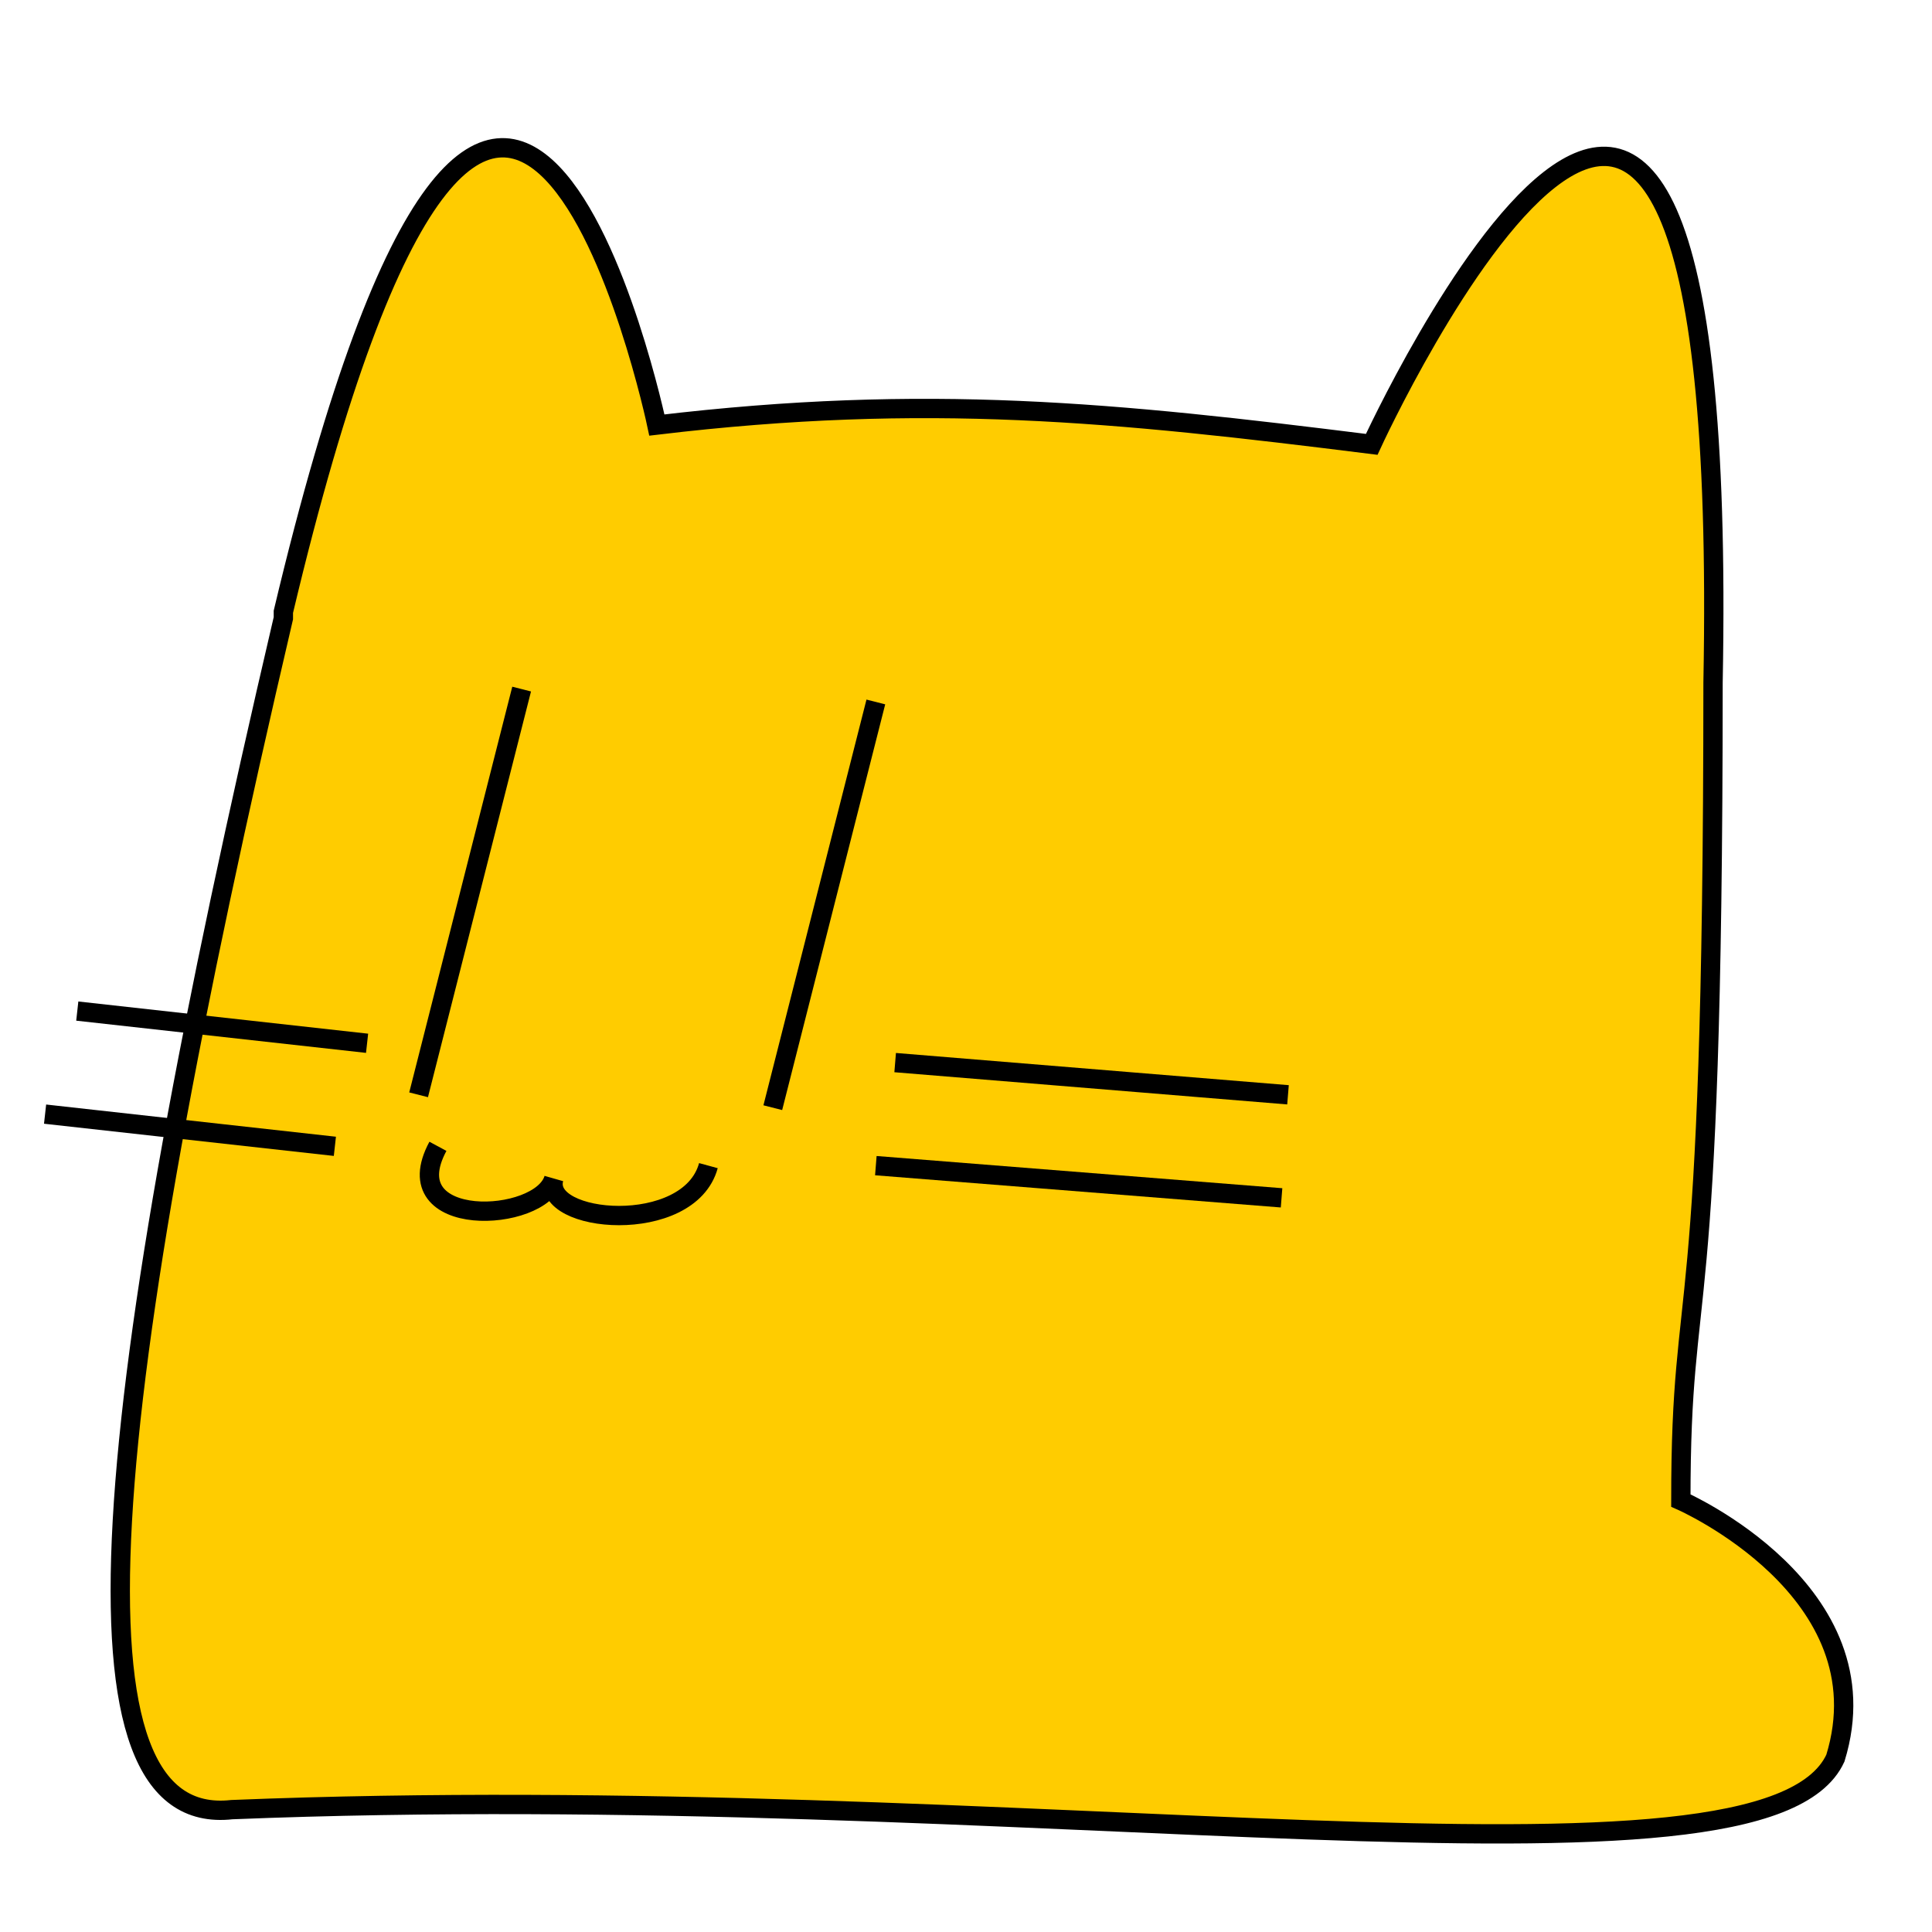
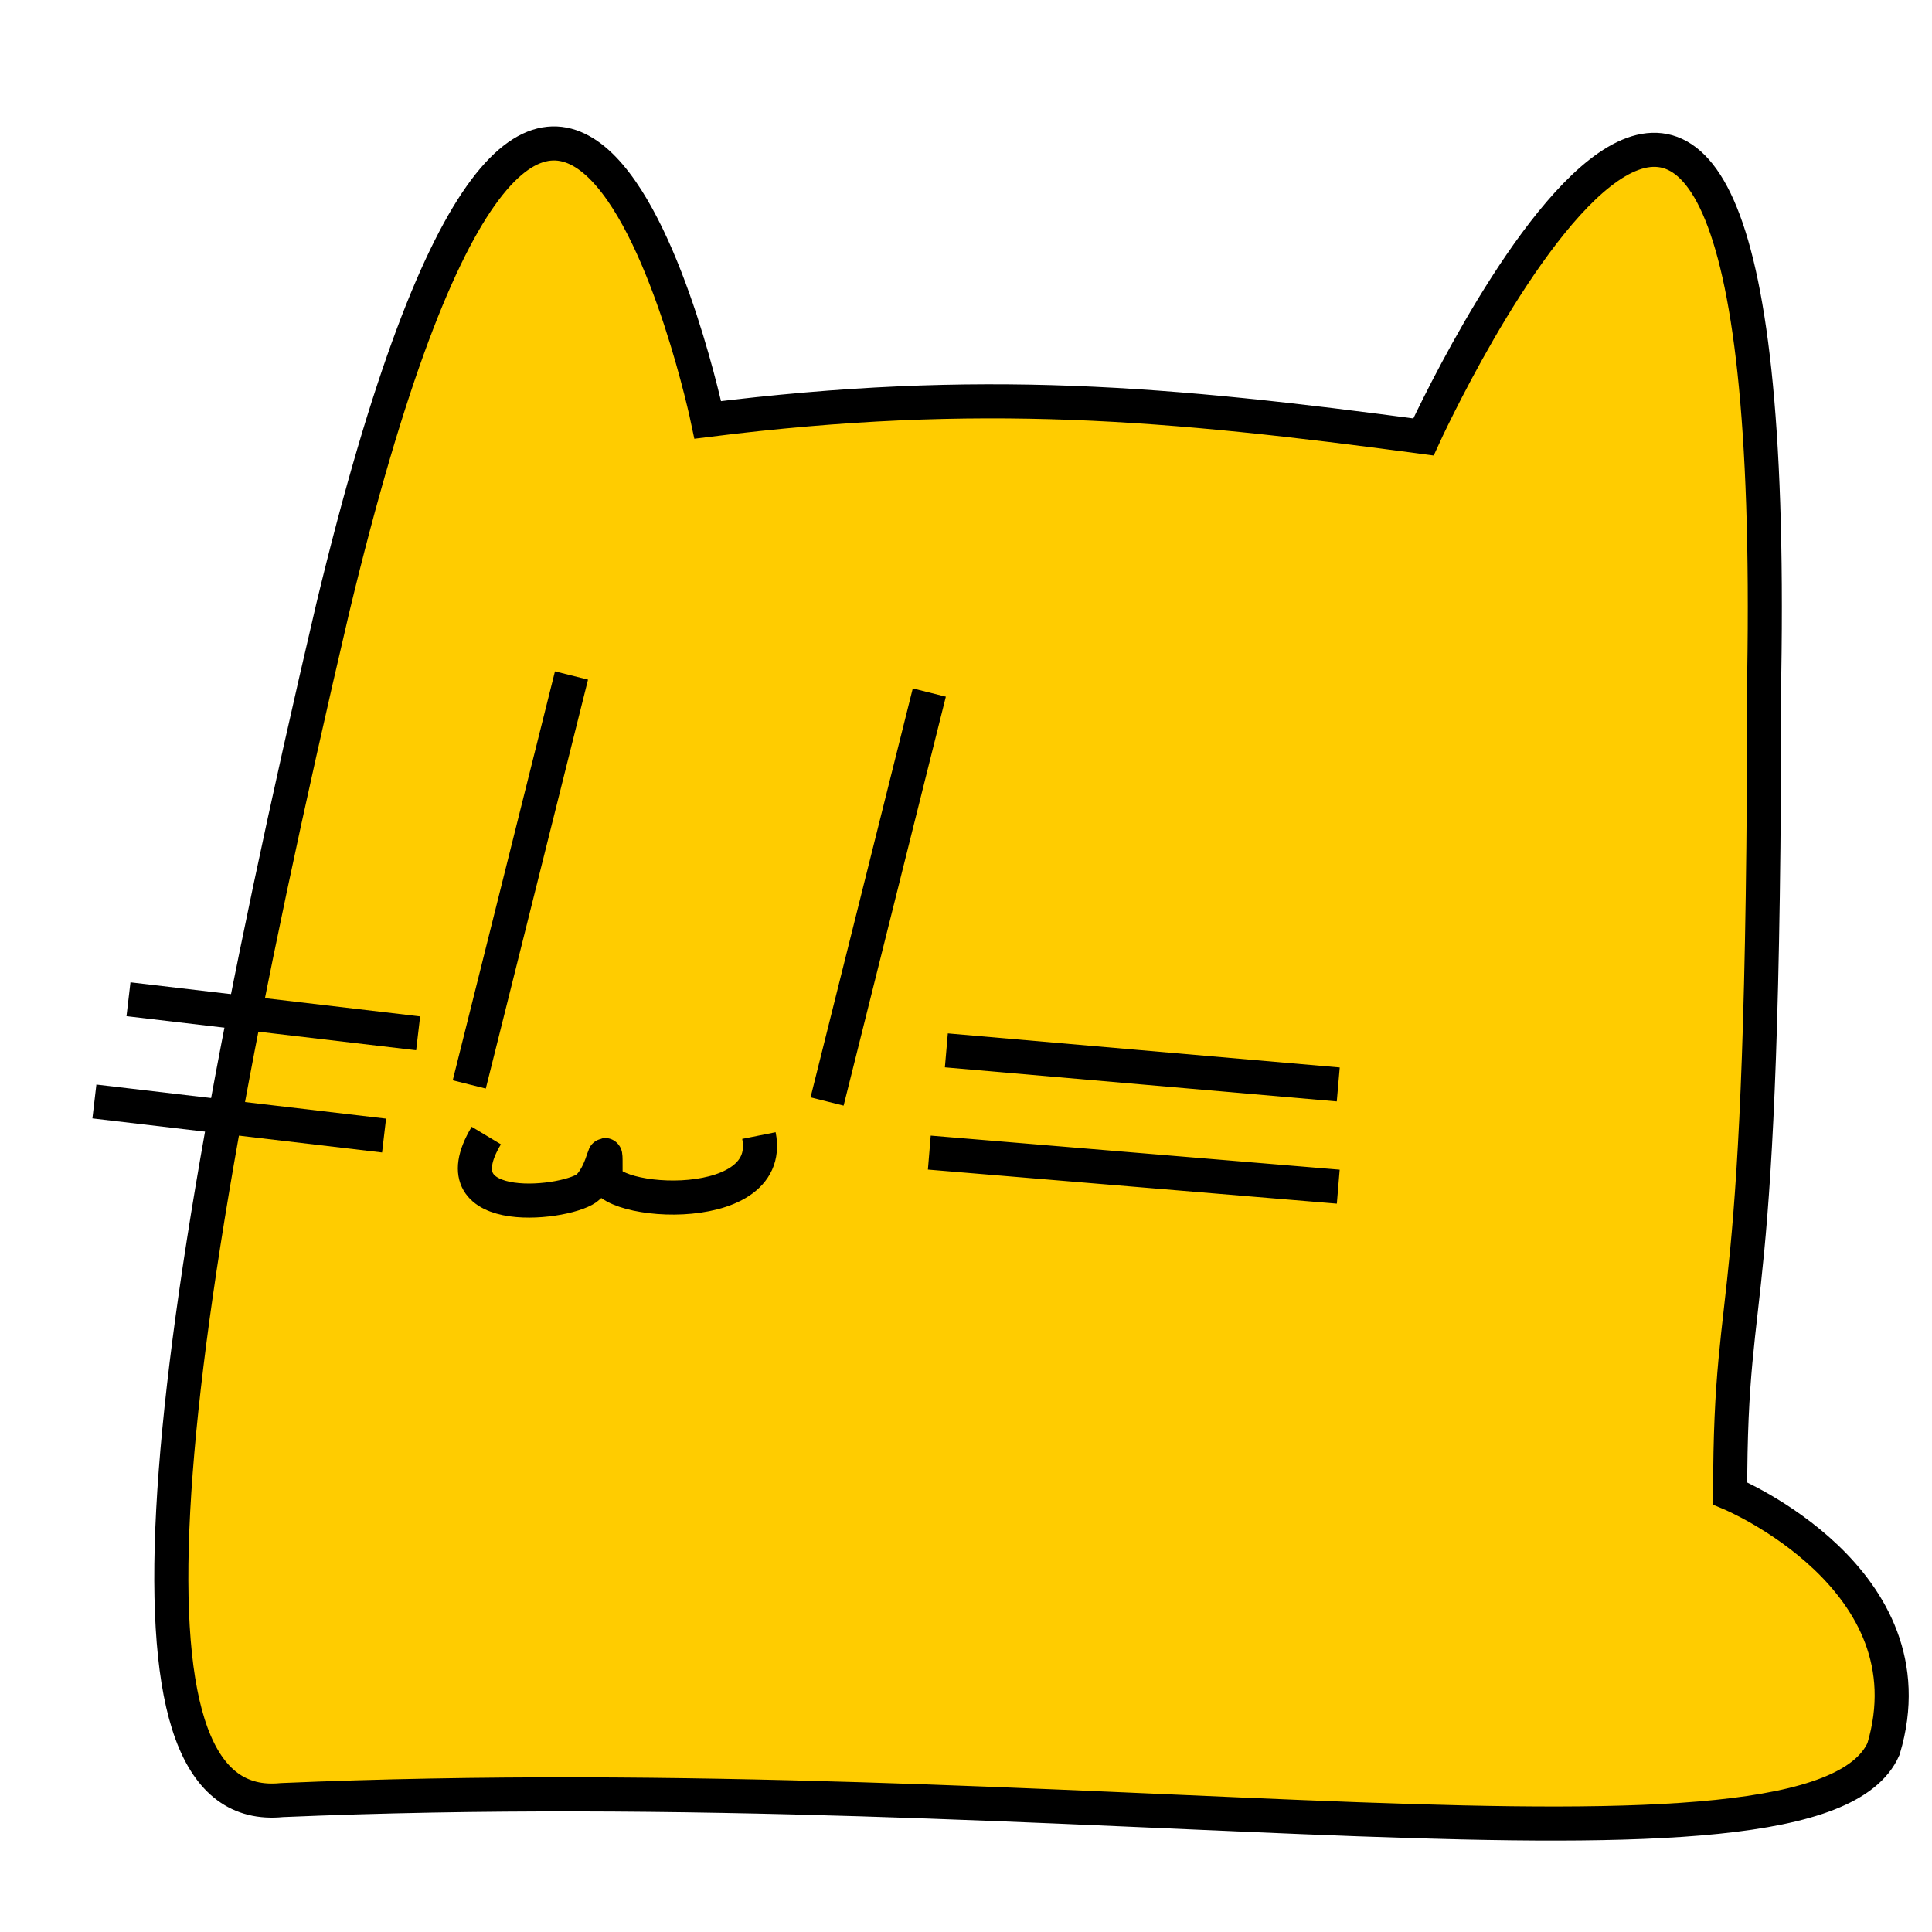
- <svg xmlns="http://www.w3.org/2000/svg" xml:space="preserve" viewBox="0 0 30 30">
-   <g stroke="#000" stroke-width=".30">
-     <path fill="#fc0" d="M 4.4 9.6 c -2.9 12.4 -3.5 18.8 -0.8 18.5 c 12.4 -0.5 23.8 1.6 24.9 -0.8 c 0.8 -2.6 -2.4 -4 -2.4 -4 c 0 -3.7 0.5 -2.1 0.5 -12.7 c 0.3 -15.9 -5.3 -3.7 -5.3 -3.7 c -4 -0.5 -6.9 -0.8 -11.1 -0.3 c 0 0 -2.4 -11.4 -5.8 2.9 z" />
-     <path fill="#fc0" d="M 8.1 10.7 l -1.6 6.3 M 13.6 10.9 l -1.6 6.3 M 1.2 15.7 l 4.5 0.5 M 0.7 17.3 l 4.5 0.5 M 13.9 16.5 l 6.1 0.5 M 13.6 18.1 l 6.3 0.5" />
-     <path fill="#fc0" d="M 6.8 17.8 c -0.7 1.3 1.6 1.2 1.8 0.5 c -0.2 0.7 2.1 0.9 2.4 -0.2" />
+ <svg xmlns="http://www.w3.org/2000/svg" width="30mm" height="30mm" viewBox="0 0 30 30" version="1.1" id="svg1" xml:space="preserve">
+   <defs id="defs1" />
+   <g id="layer1">
+     <g id="g1" transform="matrix(0.2645833,0,0,0.2645833,-49.34619,-33.00604)">
+       <path fill="#ffcc00" stroke="#000000" d="m 206.045,160.391 c -11,47 -13,71 -3,70 47,-2 90,6 94,-3 3,-10 -9,-15 -9,-15 0,-14 2,-8 2,-48 1,-60 -20,-14 -20,-14 -15,-2 -26,-3 -42,-1 0,0 -9,-43 -22,11 z" id="path1" style="display:inline;stroke-width:2;stroke-dasharray:none" />
+       <g id="g2" style="stroke-width:2;stroke-dasharray:none" transform="translate(3.045359,-0.609076)">
+         <rect style="stroke-width:1.002;stroke-dasharray:none;fill:#ffcc00;fill-opacity:1;stroke:none;stroke-linejoin:round;stroke-opacity:1" id="rect15" width="27.715" height="31.033" x="213.89" y="160.722" rx="0" ry="0" transform="translate(-3.04536,0.60908)" />
+         <path fill="#ffcc00" stroke="#000000" d="m 217,165 -6,24 m -20,-5 17,2 m -19,4 17,2 m 33,-5 23,2 m -24,-23 -6,24" id="path2" style="stroke-width:2;stroke-dasharray:none" />
+         <path fill="#ffcc00" stroke="#000000" d="m 212,192 c -3,5 5,4 6,3 1,-1 1,-3 1,-1 -1,2 10,3 9,-2 m 10,1 24,2" id="path4" style="stroke-width:2;stroke-dasharray:none" />
+       </g>
+       <path style="display:none;fill:#ffcc00;stroke:#000000;stroke-width:2;stroke-linejoin:round;stroke-dasharray:none;stroke-opacity:1" d="m 243.454,199.663 c -34.717,0.609 -13.043,31.655 5.229,31.046" id="path5" transform="translate(-1.1811023e-6)" />
+     </g>
  </g>
</svg>
